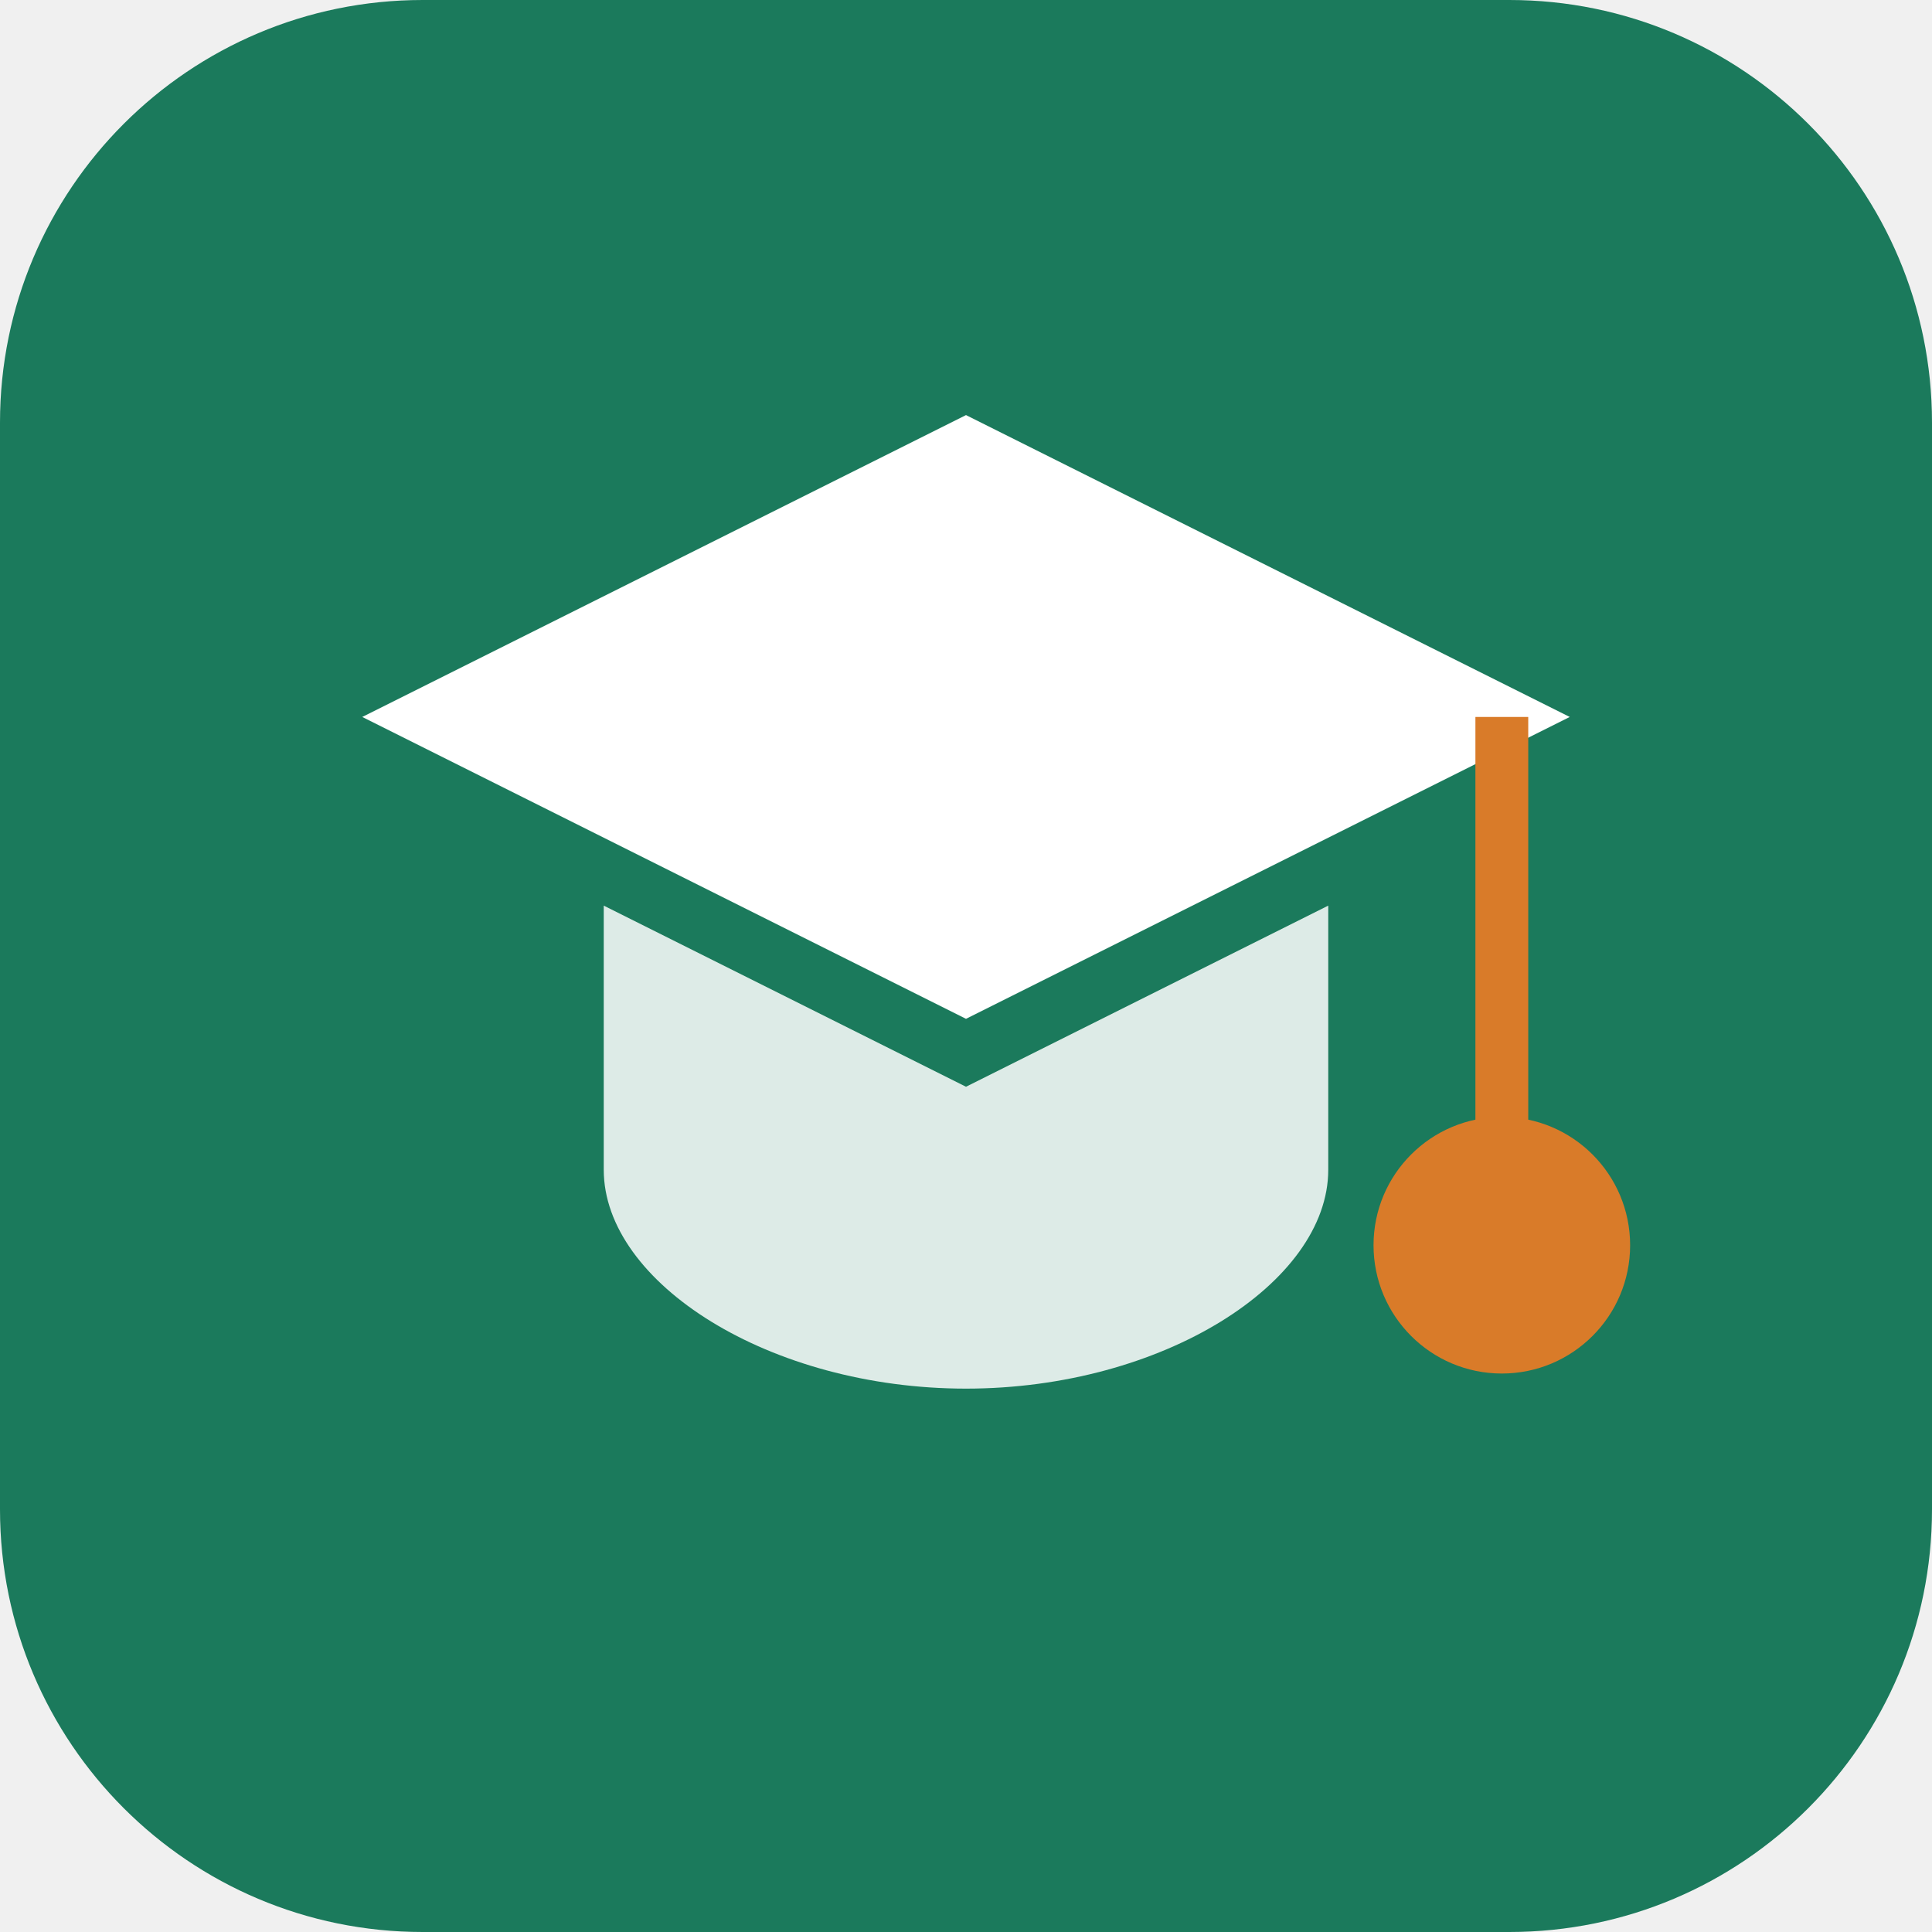
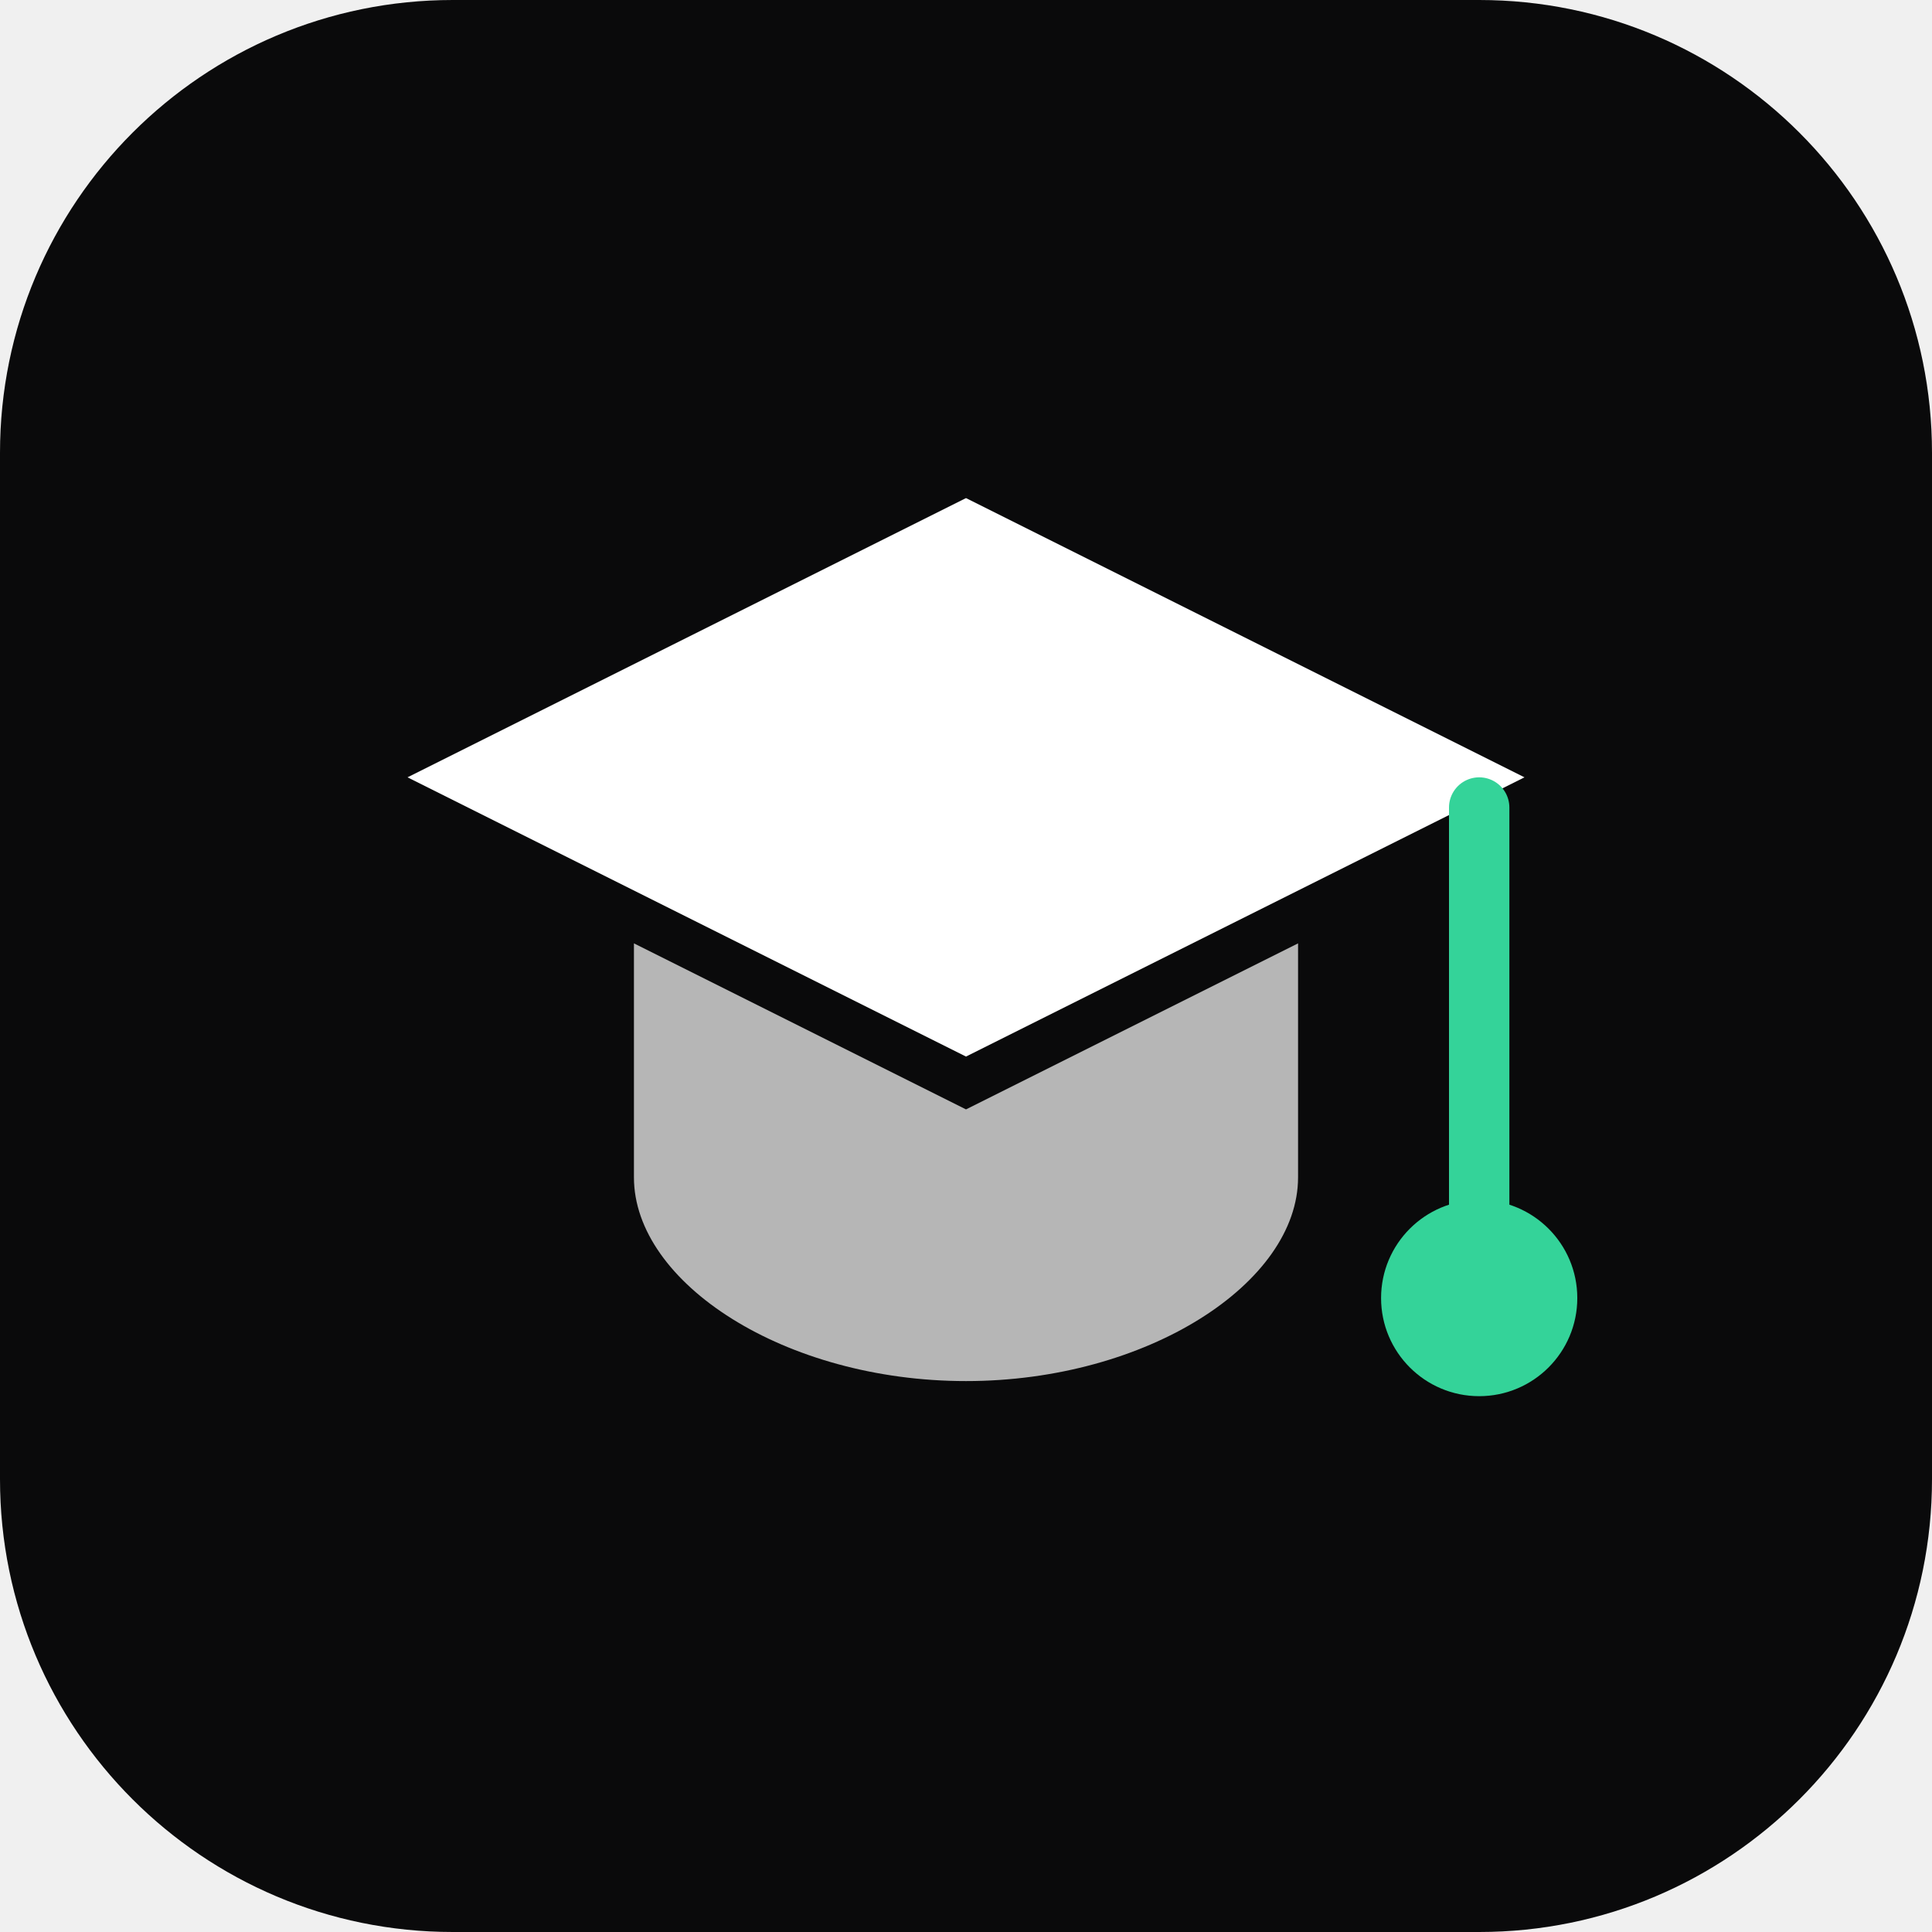
<svg xmlns="http://www.w3.org/2000/svg" viewBox="0 0 512 512">
-   <rect width="512" height="512" rx="112" fill="#1b7a5c" />
-   <path d="M256 110 96 190l160 80 160-80z" fill="#fff" />
-   <path d="M160 240v70c0 30 44 58 96 58s96-28 96-58v-70l-96 48z" fill="#fff" opacity=".85" />
-   <circle cx="398" cy="330" r="34" fill="#d97b29" />
-   <path d="M398 190v140" stroke="#d97b29" stroke-width="14" />
+   <rect width="512" height="512" rx="120" fill="#0a0a0b" />
+   <path d="M256 132 108 206l148 74 148-74z" fill="#fff" />
+   <path d="M168 250v62c0 28 40 54 88 54s88-26 88-54v-62l-88 44z" fill="#fff" opacity=".7" />
+   <path d="M392 214v112" stroke="#34d399" stroke-width="16" stroke-linecap="round" />
+   <circle cx="392" cy="344" r="26" fill="#34d399" />
</svg>
